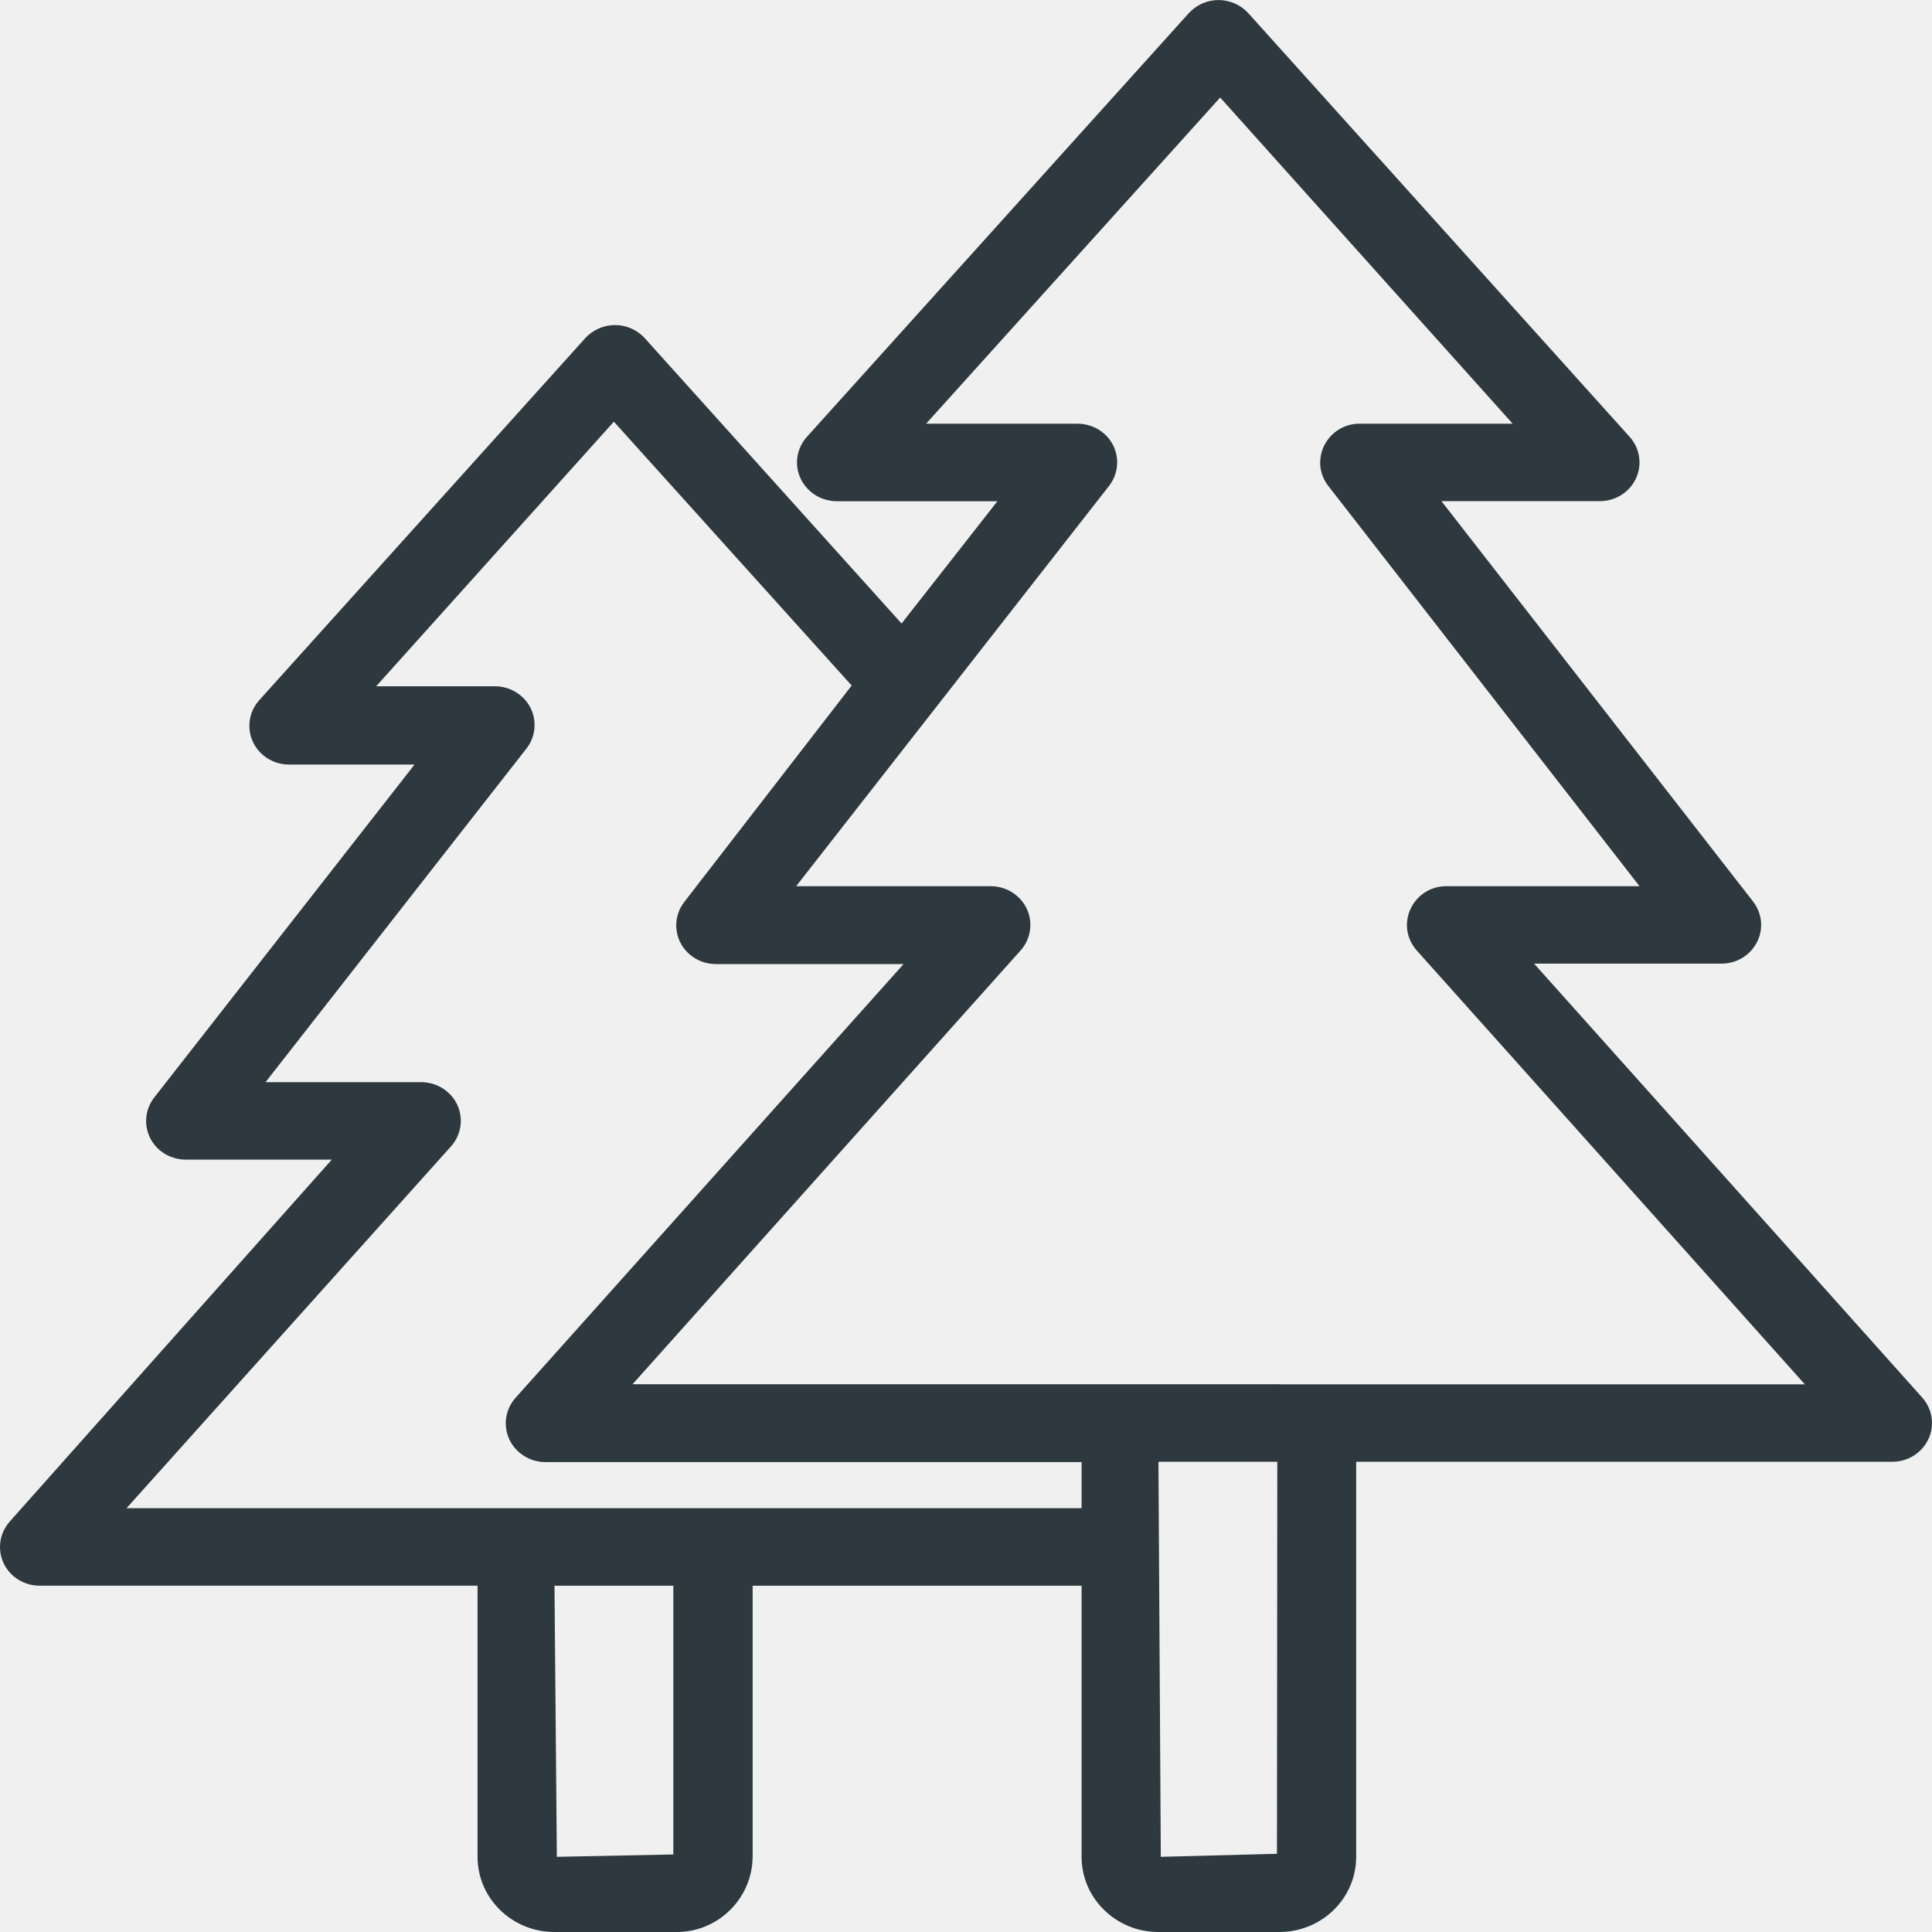
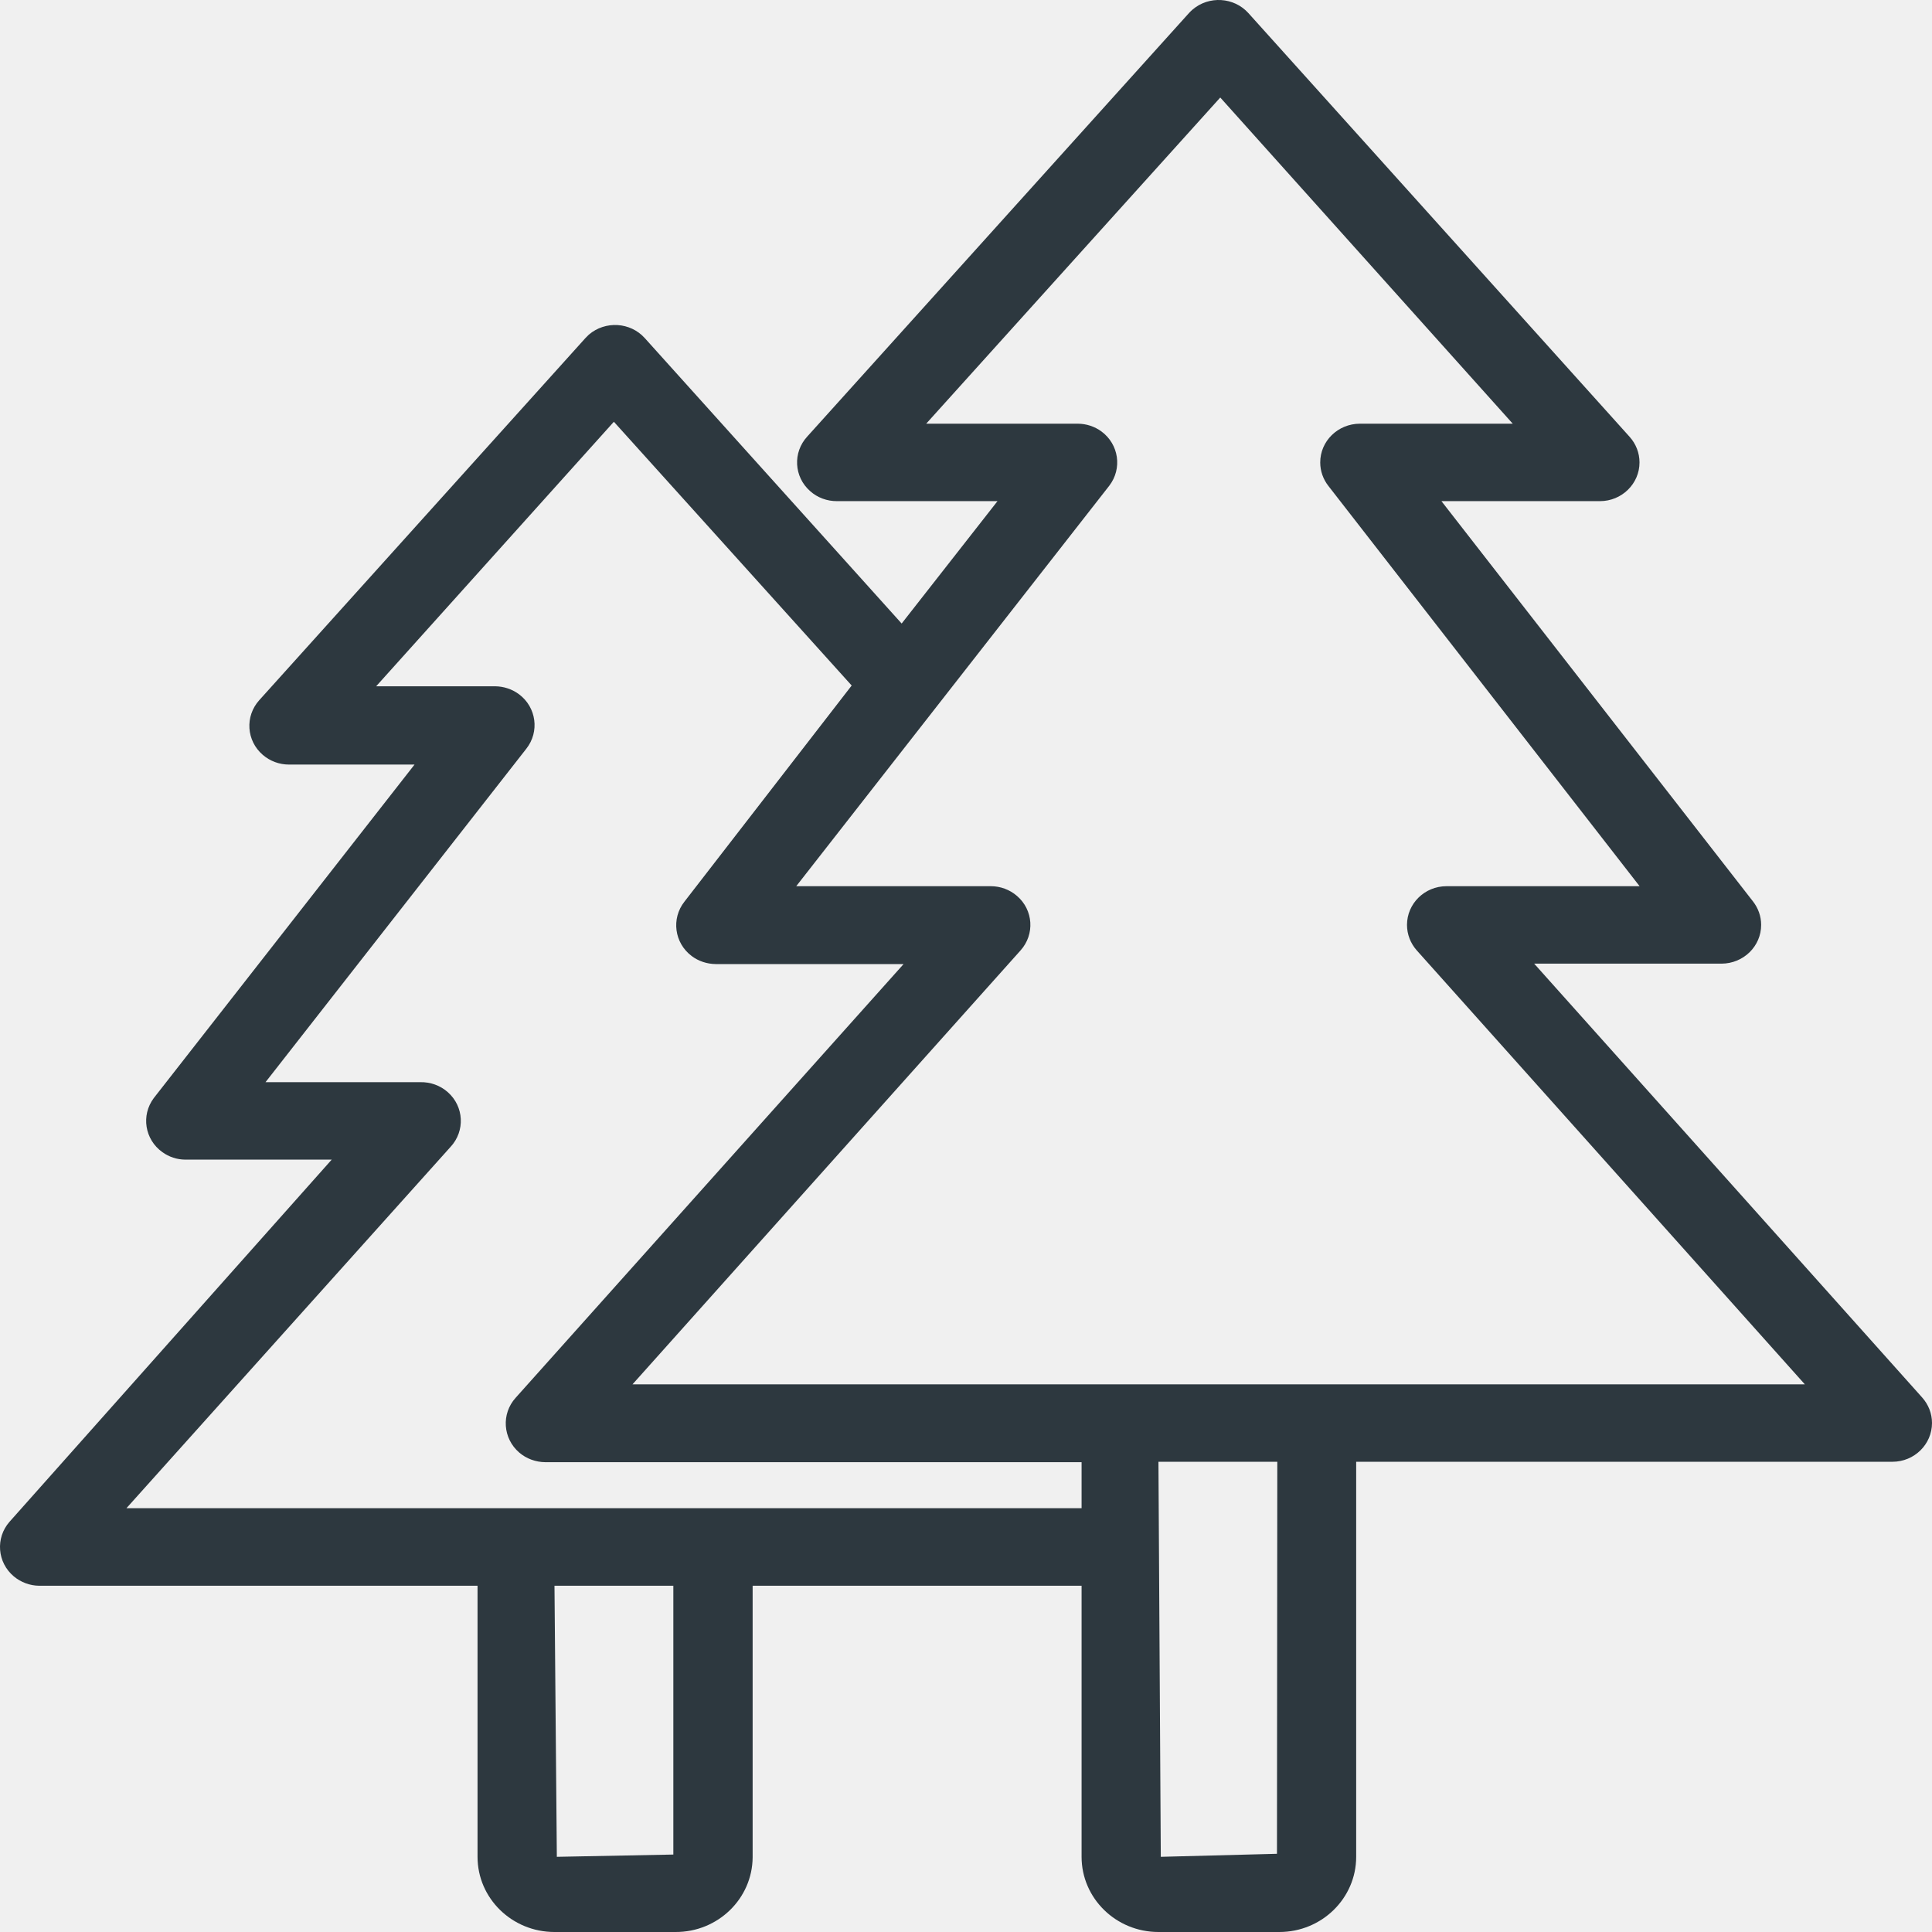
- <svg xmlns="http://www.w3.org/2000/svg" preserveAspectRatio="none" width="23" height="23" fill="none">
-   <g clip-path="url(#a)">
-     <path d="m22.883 16.637-4.62-5.165h2.232c.26 0 .472-.208.471-.462 0-.102-.035-.2-.098-.28L17.16 5.966h1.887c.26 0 .471-.207.471-.461a.455.455 0 0 0-.117-.304L14.86.156a.48.48 0 0 0-.707 0l-4.543 5.04c-.175.19-.16.48.034.651.087.078.202.12.32.12h1.91l-1.141 1.456-3.058-3.398a.48.48 0 0 0-.707 0L3.086 8.336a.454.454 0 0 0 .043.651.478.478 0 0 0 .31.115h1.496l-3.104 3.97a.454.454 0 0 0 .102.645.48.48 0 0 0 .27.088H3.95L.113 18.117a.454.454 0 0 0 .052.65c.084.07.191.11.302.11h5.218v3.228c0 .494.41.895.916.895H8.04a.905.905 0 0 0 .92-.89V18.878h3.916v3.227c0 .494.41.895.915.895h1.439c.505 0 .915-.4.915-.895v-4.703h6.384c.26 0 .471-.207.471-.462a.456.456 0 0 0-.117-.303Zm-14.867 5.44-1.387.028-.028-3.227h1.415v3.2Zm4.86-4.122H1.506l3.858-4.302a.454.454 0 0 0-.033-.651.479.479 0 0 0-.33-.119h-1.84l3.105-3.97a.454.454 0 0 0-.086-.647.479.479 0 0 0-.287-.096H4.478l2.83-3.15 2.831 3.141-1.99 2.573a.454.454 0 0 0 .085.647.479.479 0 0 0 .287.096h2.236L6.138 16.64a.454.454 0 0 0 .043.65.478.478 0 0 0 .311.116h6.384v.548Zm2.326 4.114-1.383.036-.028-4.703h1.415l-.004 4.666Zm.028-5.59h-7.7l4.62-5.164a.454.454 0 0 0-.044-.65.478.478 0 0 0-.31-.115H9.478l3.727-4.768a.454.454 0 0 0-.094-.646.48.48 0 0 0-.279-.092h-1.807l3.501-3.883 3.482 3.883h-1.821a.467.467 0 0 0-.471.462c0 .102.035.2.098.28l3.704 4.764H17.22a.466.466 0 0 0-.471.461c0 .112.042.22.117.304l4.62 5.165H15.23Z" fill="#2D383F" />
+ <svg xmlns="http://www.w3.org/2000/svg" preserveAspectRatio="none" width="23" height="23" viewBox="0 0 23 23" fill="none">
+   <g id="pine-tree" clip-path="url(#clip0_260_714)">
+     <g id="Group">
+       <g id="Group_2">
+         <path id="Vector" d="M22.883 16.637L18.264 11.472H20.495C20.756 11.471 20.967 11.264 20.966 11.01C20.966 10.908 20.931 10.81 20.868 10.73L17.16 5.966H19.047C19.307 5.966 19.518 5.759 19.518 5.505C19.518 5.393 19.476 5.285 19.401 5.201L14.862 0.156C14.69 -0.035 14.391 -0.053 14.196 0.115C14.181 0.128 14.167 0.142 14.154 0.156L9.611 5.196C9.436 5.385 9.451 5.677 9.645 5.847C9.732 5.925 9.847 5.967 9.965 5.966H11.875L10.734 7.423L7.676 4.025C7.504 3.834 7.206 3.816 7.01 3.984C6.996 3.997 6.982 4.011 6.969 4.025L3.086 8.336C2.914 8.528 2.933 8.819 3.129 8.987C3.215 9.061 3.325 9.102 3.44 9.102H4.935L1.831 13.072C1.677 13.278 1.723 13.566 1.933 13.716C2.012 13.773 2.106 13.804 2.203 13.805H3.949L0.113 18.117C-0.056 18.31 -0.033 18.601 0.165 18.767C0.249 18.837 0.356 18.877 0.467 18.878H5.685V22.105C5.685 22.599 6.095 23 6.601 23H8.04C8.545 23.003 8.957 22.604 8.96 22.11C8.96 22.108 8.96 22.107 8.96 22.105V18.878H12.876V22.105C12.876 22.599 13.286 23 13.791 23H15.23C15.735 23 16.145 22.599 16.145 22.105V17.402H22.529C22.789 17.402 23 17.195 23 16.94C23 16.828 22.958 16.721 22.883 16.637ZM8.016 22.078L6.629 22.105L6.601 18.878H8.016V22.078ZM12.876 17.955H1.505L5.364 13.653C5.539 13.464 5.524 13.173 5.331 13.002C5.241 12.922 5.123 12.88 5.001 12.883H3.161L6.266 8.913C6.425 8.711 6.386 8.421 6.18 8.266C6.097 8.204 5.997 8.171 5.893 8.17H4.478L7.308 5.021L10.139 8.161L8.148 10.734C7.989 10.936 8.028 11.226 8.234 11.381C8.316 11.443 8.417 11.476 8.521 11.477H10.757L6.138 16.641C5.966 16.832 5.986 17.124 6.181 17.292C6.267 17.366 6.378 17.406 6.492 17.407H12.876V17.955ZM15.202 22.069L13.819 22.105L13.791 17.402H15.206L15.202 22.069ZM15.23 16.48H7.53L12.149 11.315C12.321 11.124 12.302 10.832 12.106 10.665C12.02 10.591 11.91 10.55 11.795 10.55H9.479L13.206 5.782C13.362 5.578 13.32 5.289 13.112 5.136C13.031 5.077 12.934 5.045 12.833 5.044H11.026L14.527 1.161L18.009 5.044H16.188C15.927 5.045 15.716 5.252 15.717 5.506C15.717 5.608 15.752 5.706 15.815 5.786L19.519 10.55H17.221C16.96 10.55 16.75 10.757 16.75 11.011C16.75 11.123 16.792 11.231 16.867 11.315L21.486 16.48H15.23Z" fill="#2D383F" />
+       </g>
+     </g>
  </g>
  <defs>
-     <clipPath id="a">
-       <path fill="#fff" d="M0 0h23v23H0z" />
+     <clipPath id="clip0_260_714">
+       <rect width="23" height="23" fill="white" />
    </clipPath>
  </defs>
</svg>
